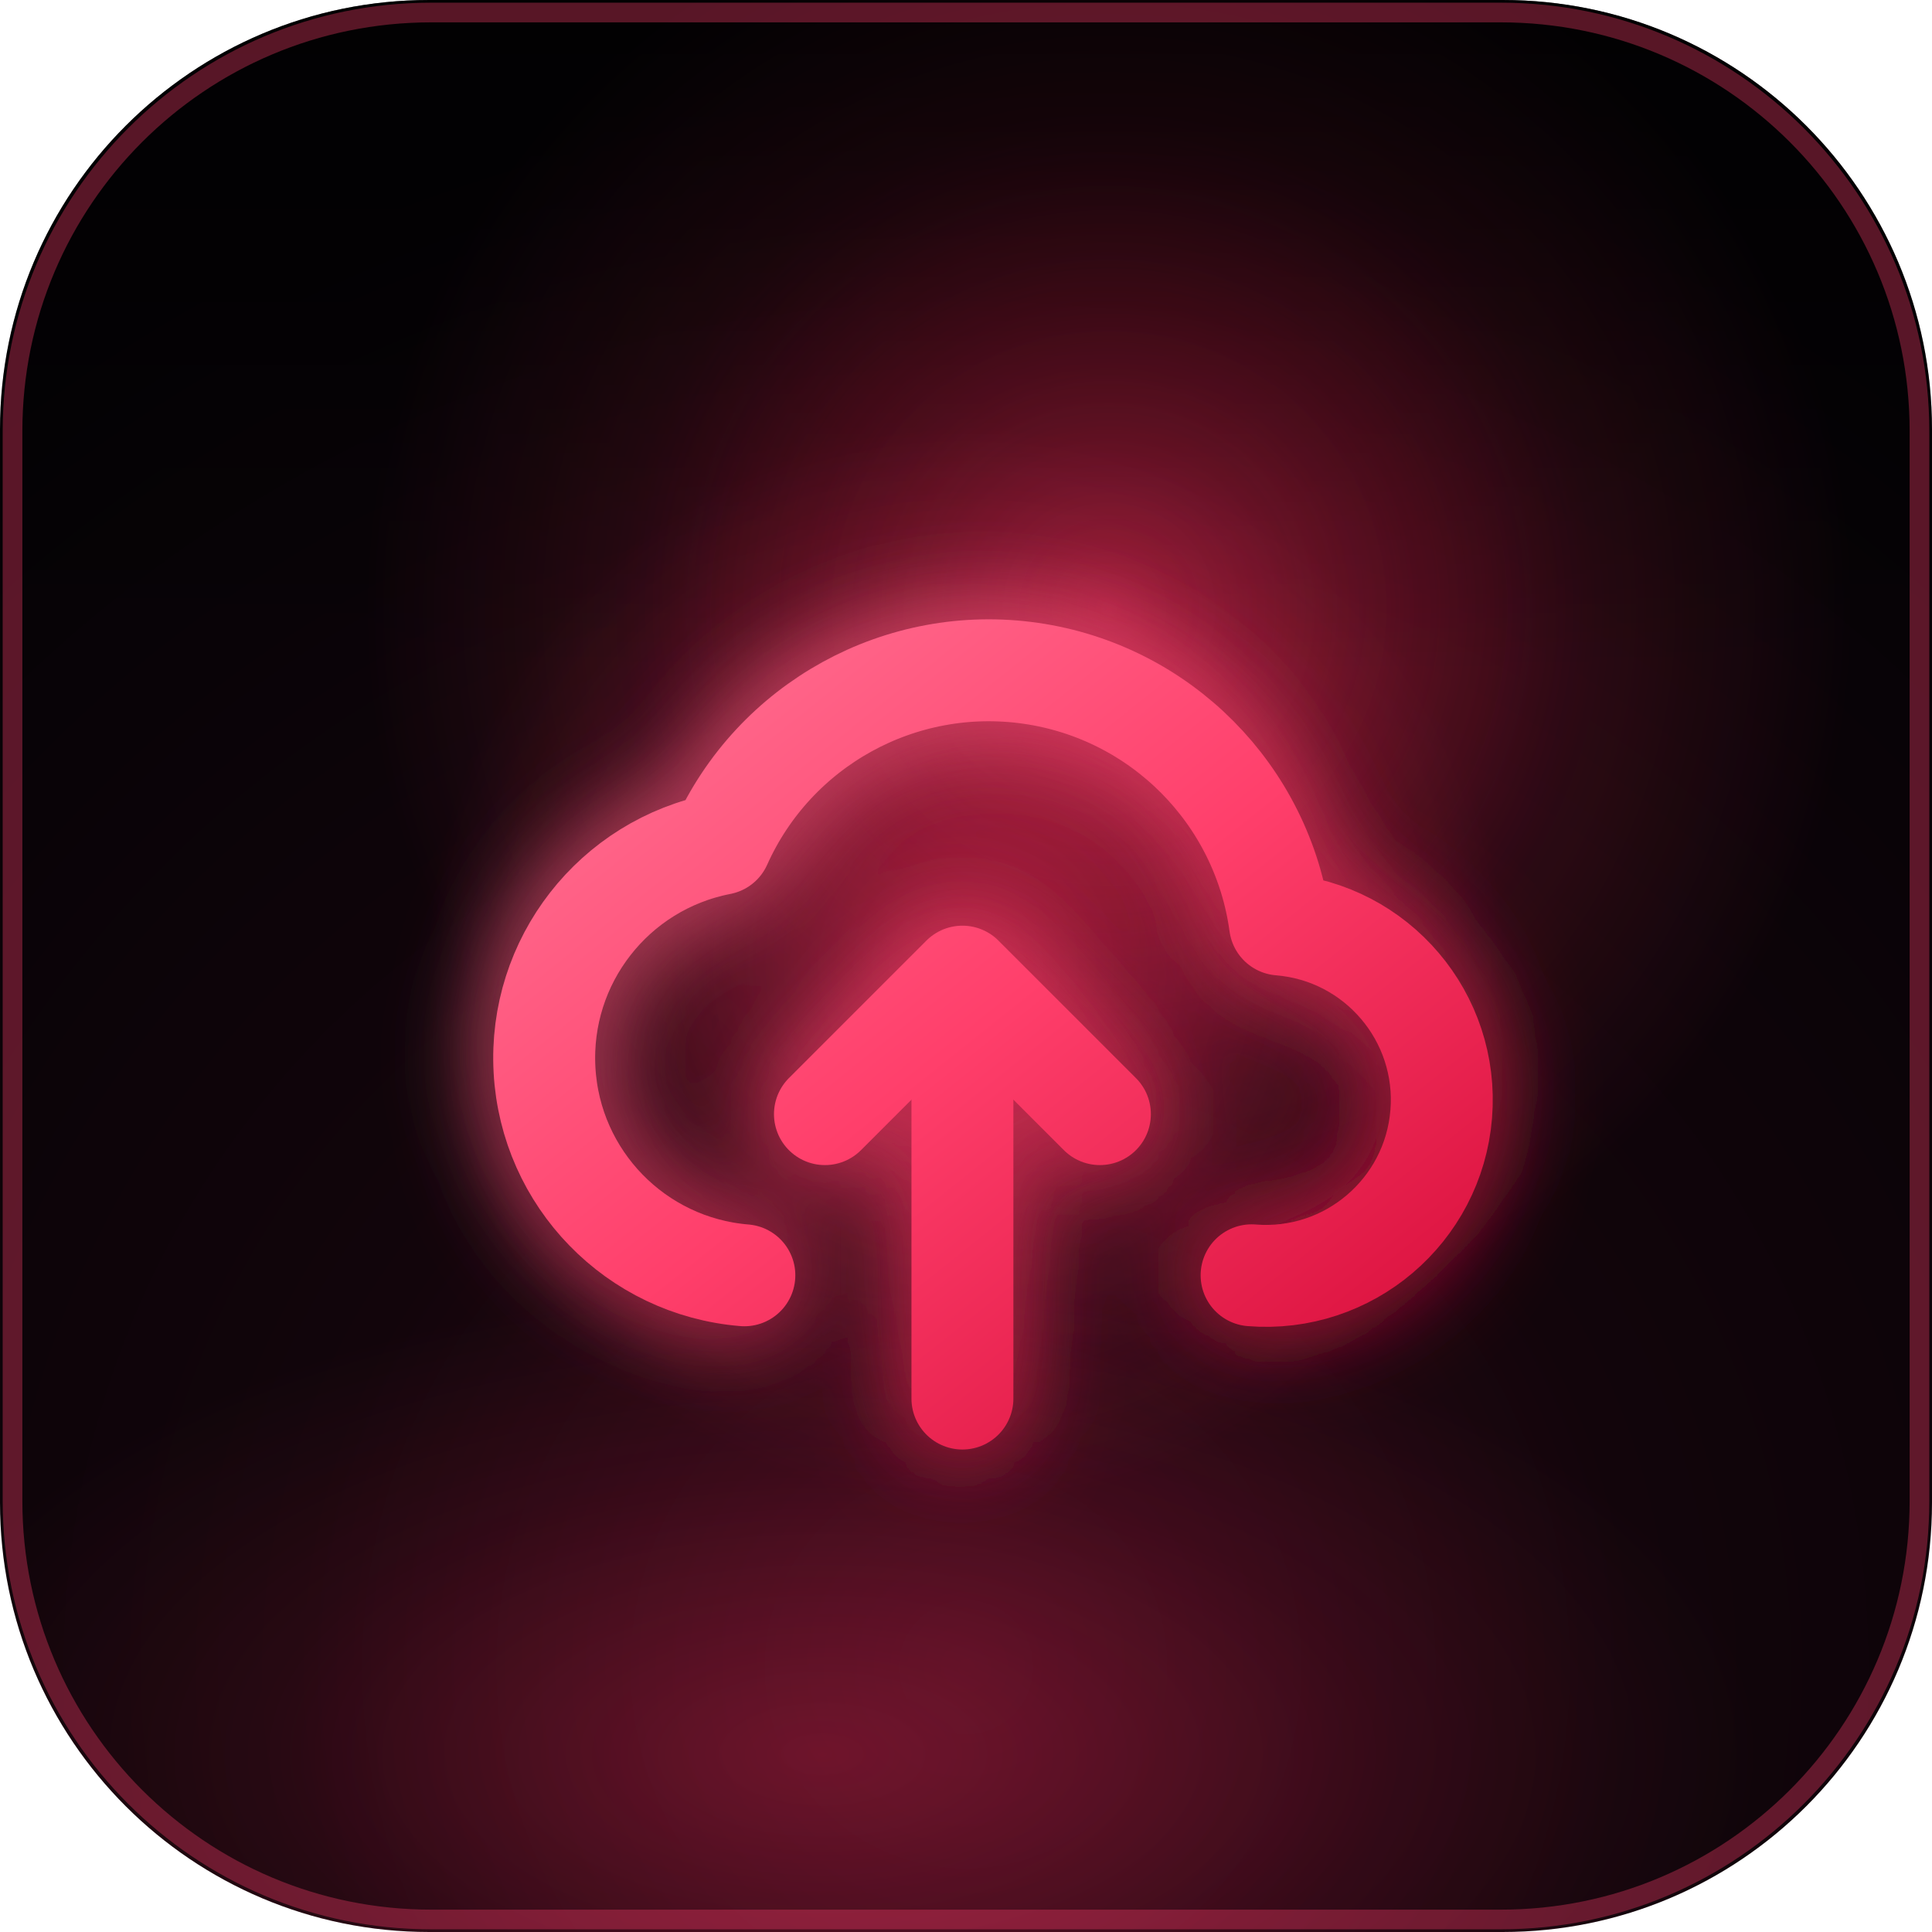
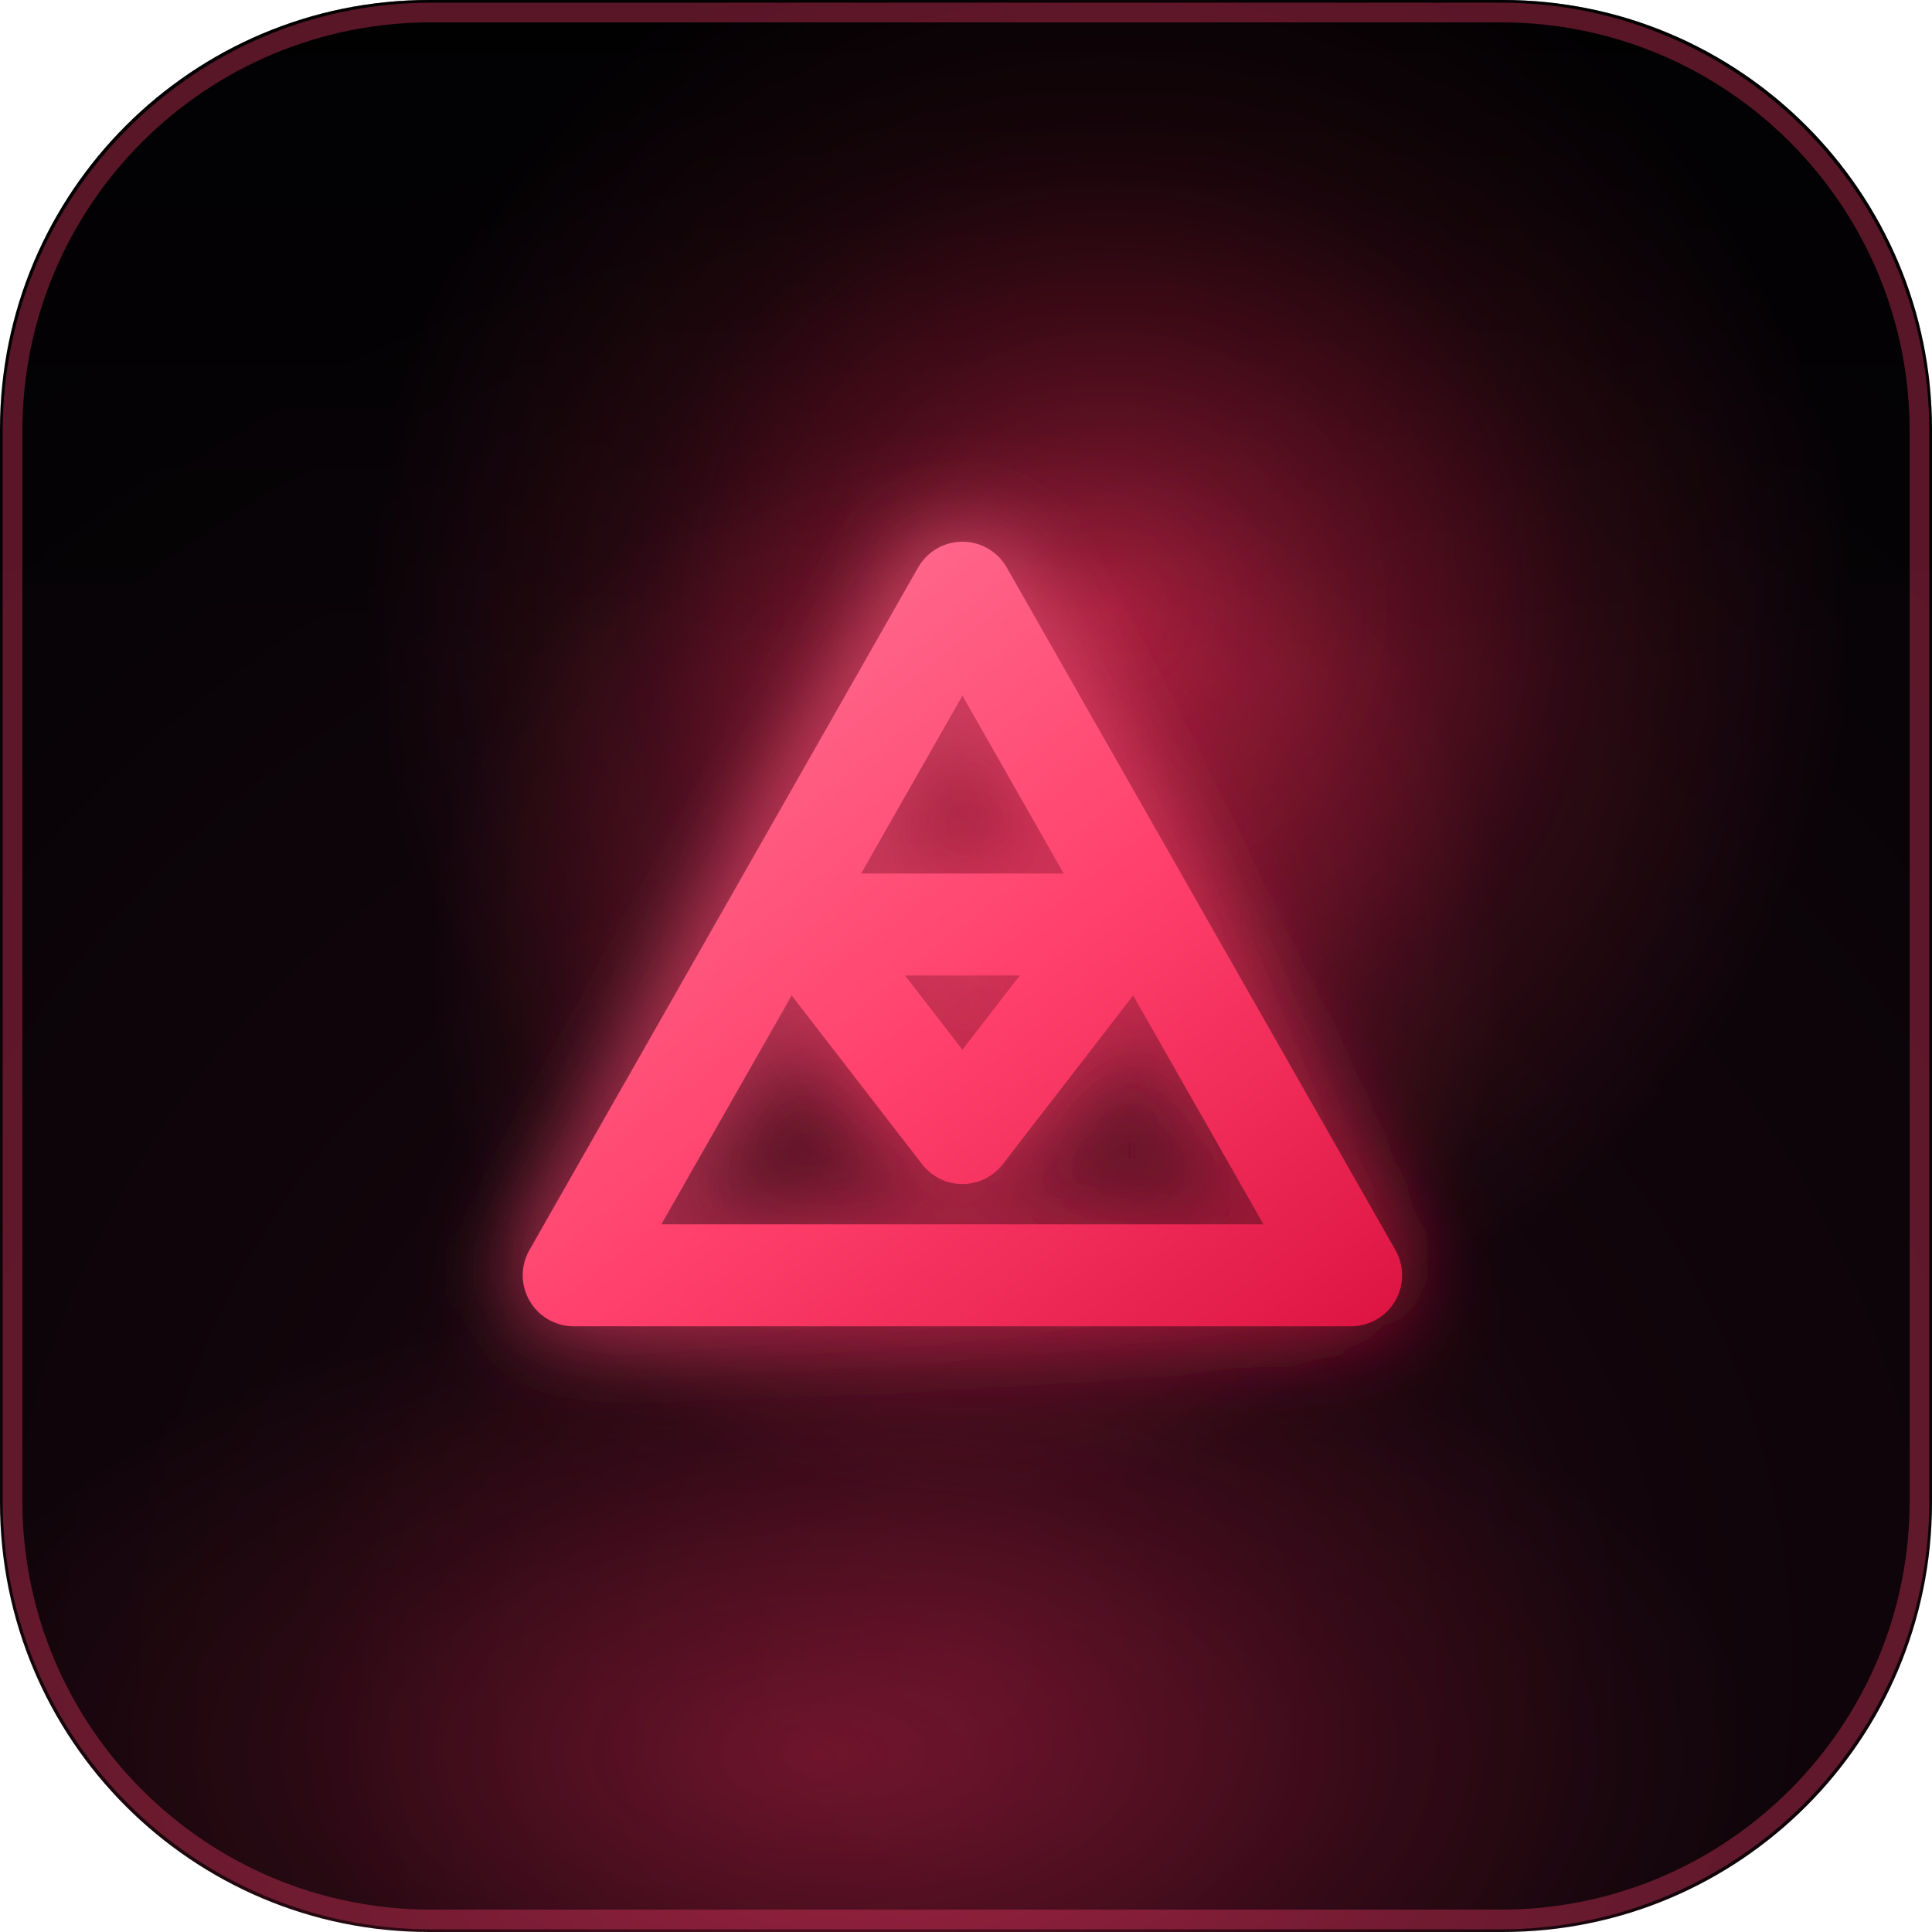
<svg xmlns="http://www.w3.org/2000/svg" width="512" height="512" viewBox="0 0 108 108">
  <defs>
    <clipPath id="plateClip">
      <rect width="108" height="108" rx="24" />
    </clipPath>
    <radialGradient id="plate" cx="50%" cy="86%" r="82%">
      <stop offset="0" stop-color="#3a0a1a" />
      <stop offset="0.42" stop-color="#12050b" />
      <stop offset="1" stop-color="#040205" />
    </radialGradient>
    <linearGradient id="topFade" x1="0" y1="0" x2="0" y2="1">
      <stop offset="0" stop-color="#000000" stop-opacity="0.55" />
      <stop offset="0.35" stop-color="#000000" stop-opacity="0" />
    </linearGradient>
    <radialGradient id="moon" cx="50%" cy="50%" r="50%">
      <stop offset="0" stop-color="#ff2f5d" stop-opacity="0.8" />
      <stop offset="0.6" stop-color="#a30a26" stop-opacity="0.45" />
      <stop offset="1" stop-color="#a30a26" stop-opacity="0" />
    </radialGradient>
    <radialGradient id="bloom" cx="50%" cy="50%" r="50%">
      <stop offset="0" stop-color="#ff2f5d" stop-opacity="0.55" />
      <stop offset="0.6" stop-color="#ff2f5d" stop-opacity="0.16" />
      <stop offset="1" stop-color="#ff2f5d" stop-opacity="0" />
    </radialGradient>
    <linearGradient id="glyph" gradientUnits="userSpaceOnUse" x1="4" y1="2" x2="20" y2="22">
      <stop offset="0" stop-color="#ff7e9d" />
      <stop offset="0.55" stop-color="#ff3f6b" />
      <stop offset="1" stop-color="#d90f3c" />
    </linearGradient>
    <filter id="glow" x="-40%" y="-40%" width="180%" height="180%">
      <feGaussianBlur stdDeviation="1.0" result="b" />
      <feMerge>
        <feMergeNode in="b" />
        <feMergeNode in="b" />
      </feMerge>
    </filter>
  </defs>
  <rect width="108" height="108" rx="24" fill="url(#plate)" />
  <g clip-path="url(#plateClip)">
    <g>
      <circle cx="62" cy="34" r="42" fill="url(#bloom)" opacity="0.92" />
      <circle cx="62" cy="34" r="27" fill="url(#moon)" opacity="0.30" />
      <ellipse cx="46" cy="98" rx="52" ry="26" fill="url(#bloom)" opacity="0.55" />
    </g>
  </g>
  <rect width="108" height="108" rx="24" fill="url(#topFade)" />
  <rect x="0.7" y="0.7" width="106.6" height="106.6" rx="23.4" fill="none" stroke="#ff3f6b" stroke-width="1.1" opacity="0.34" />
  <g>
    <circle cx="54" cy="54" r="30" fill="url(#bloom)" opacity="0.85" />
    <g transform="translate(22 22) scale(2.65)">
      <g filter="url(#glow)" opacity="0.55">
        <g fill="none" stroke="url(#glyph)" stroke-width="2.15" stroke-linecap="round" stroke-linejoin="round">
-           <path d="M7.4 18.6a4.6 4.6 0 0 1-.5-9.1 6.2 6.2 0 0 1 11.8 1.7 3.7 3.7 0 0 1-.6 7.4" />
-           <path d="M12 21.2L12 12.4" />
-           <path d="M9.1 15.2 12 12.3l2.9 2.9" />
+           <path d="M12 4.2 20.2 18.6H3.8Z" />
+           <path d="M8.6 11.2H15.4L12 15.6Z" />
        </g>
        <g fill="url(#glyph)" />
      </g>
      <g fill="none" stroke="url(#glyph)" stroke-width="2.15" stroke-linecap="round" stroke-linejoin="round">
-         <path d="M7.4 18.6a4.6 4.6 0 0 1-.5-9.1 6.2 6.2 0 0 1 11.8 1.7 3.7 3.7 0 0 1-.6 7.4" />
-         <path d="M12 21.2L12 12.4" />
-         <path d="M9.1 15.2 12 12.3l2.9 2.9" />
+         <path d="M12 4.2 20.2 18.6H3.8Z" />
+         <path d="M8.6 11.2H15.4L12 15.6Z" />
      </g>
      <g fill="url(#glyph)" />
    </g>
  </g>
</svg>
